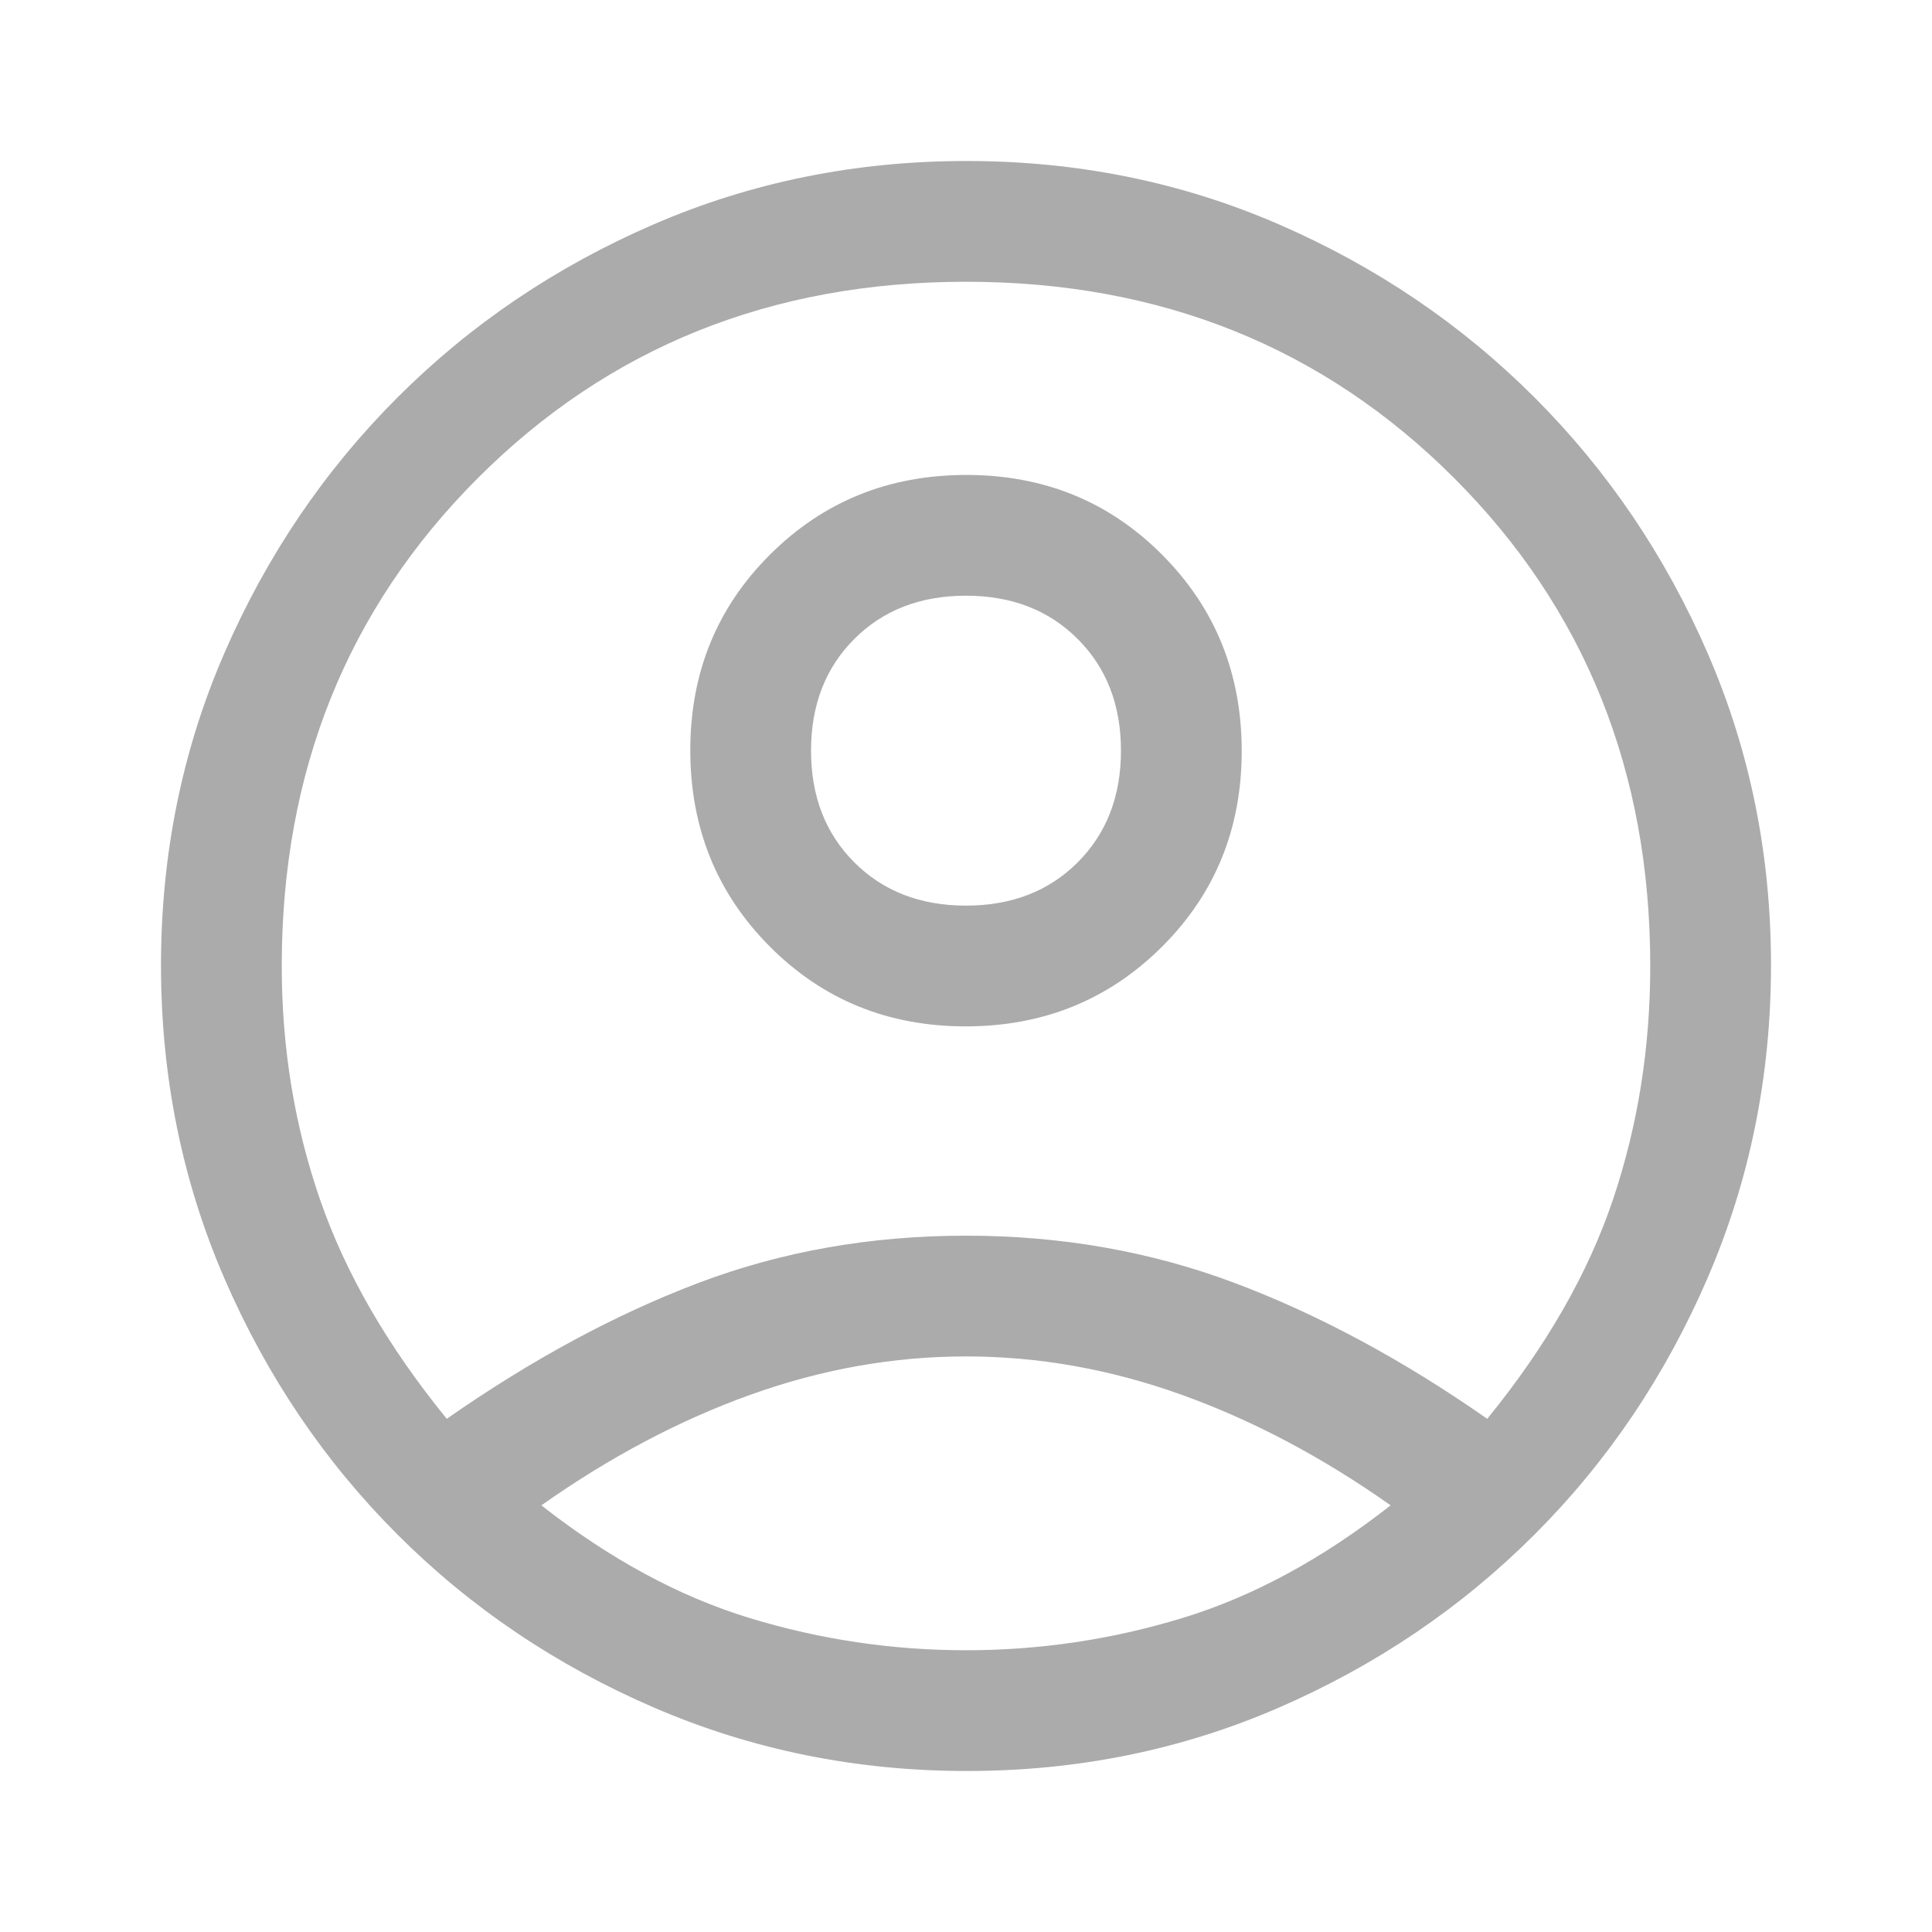
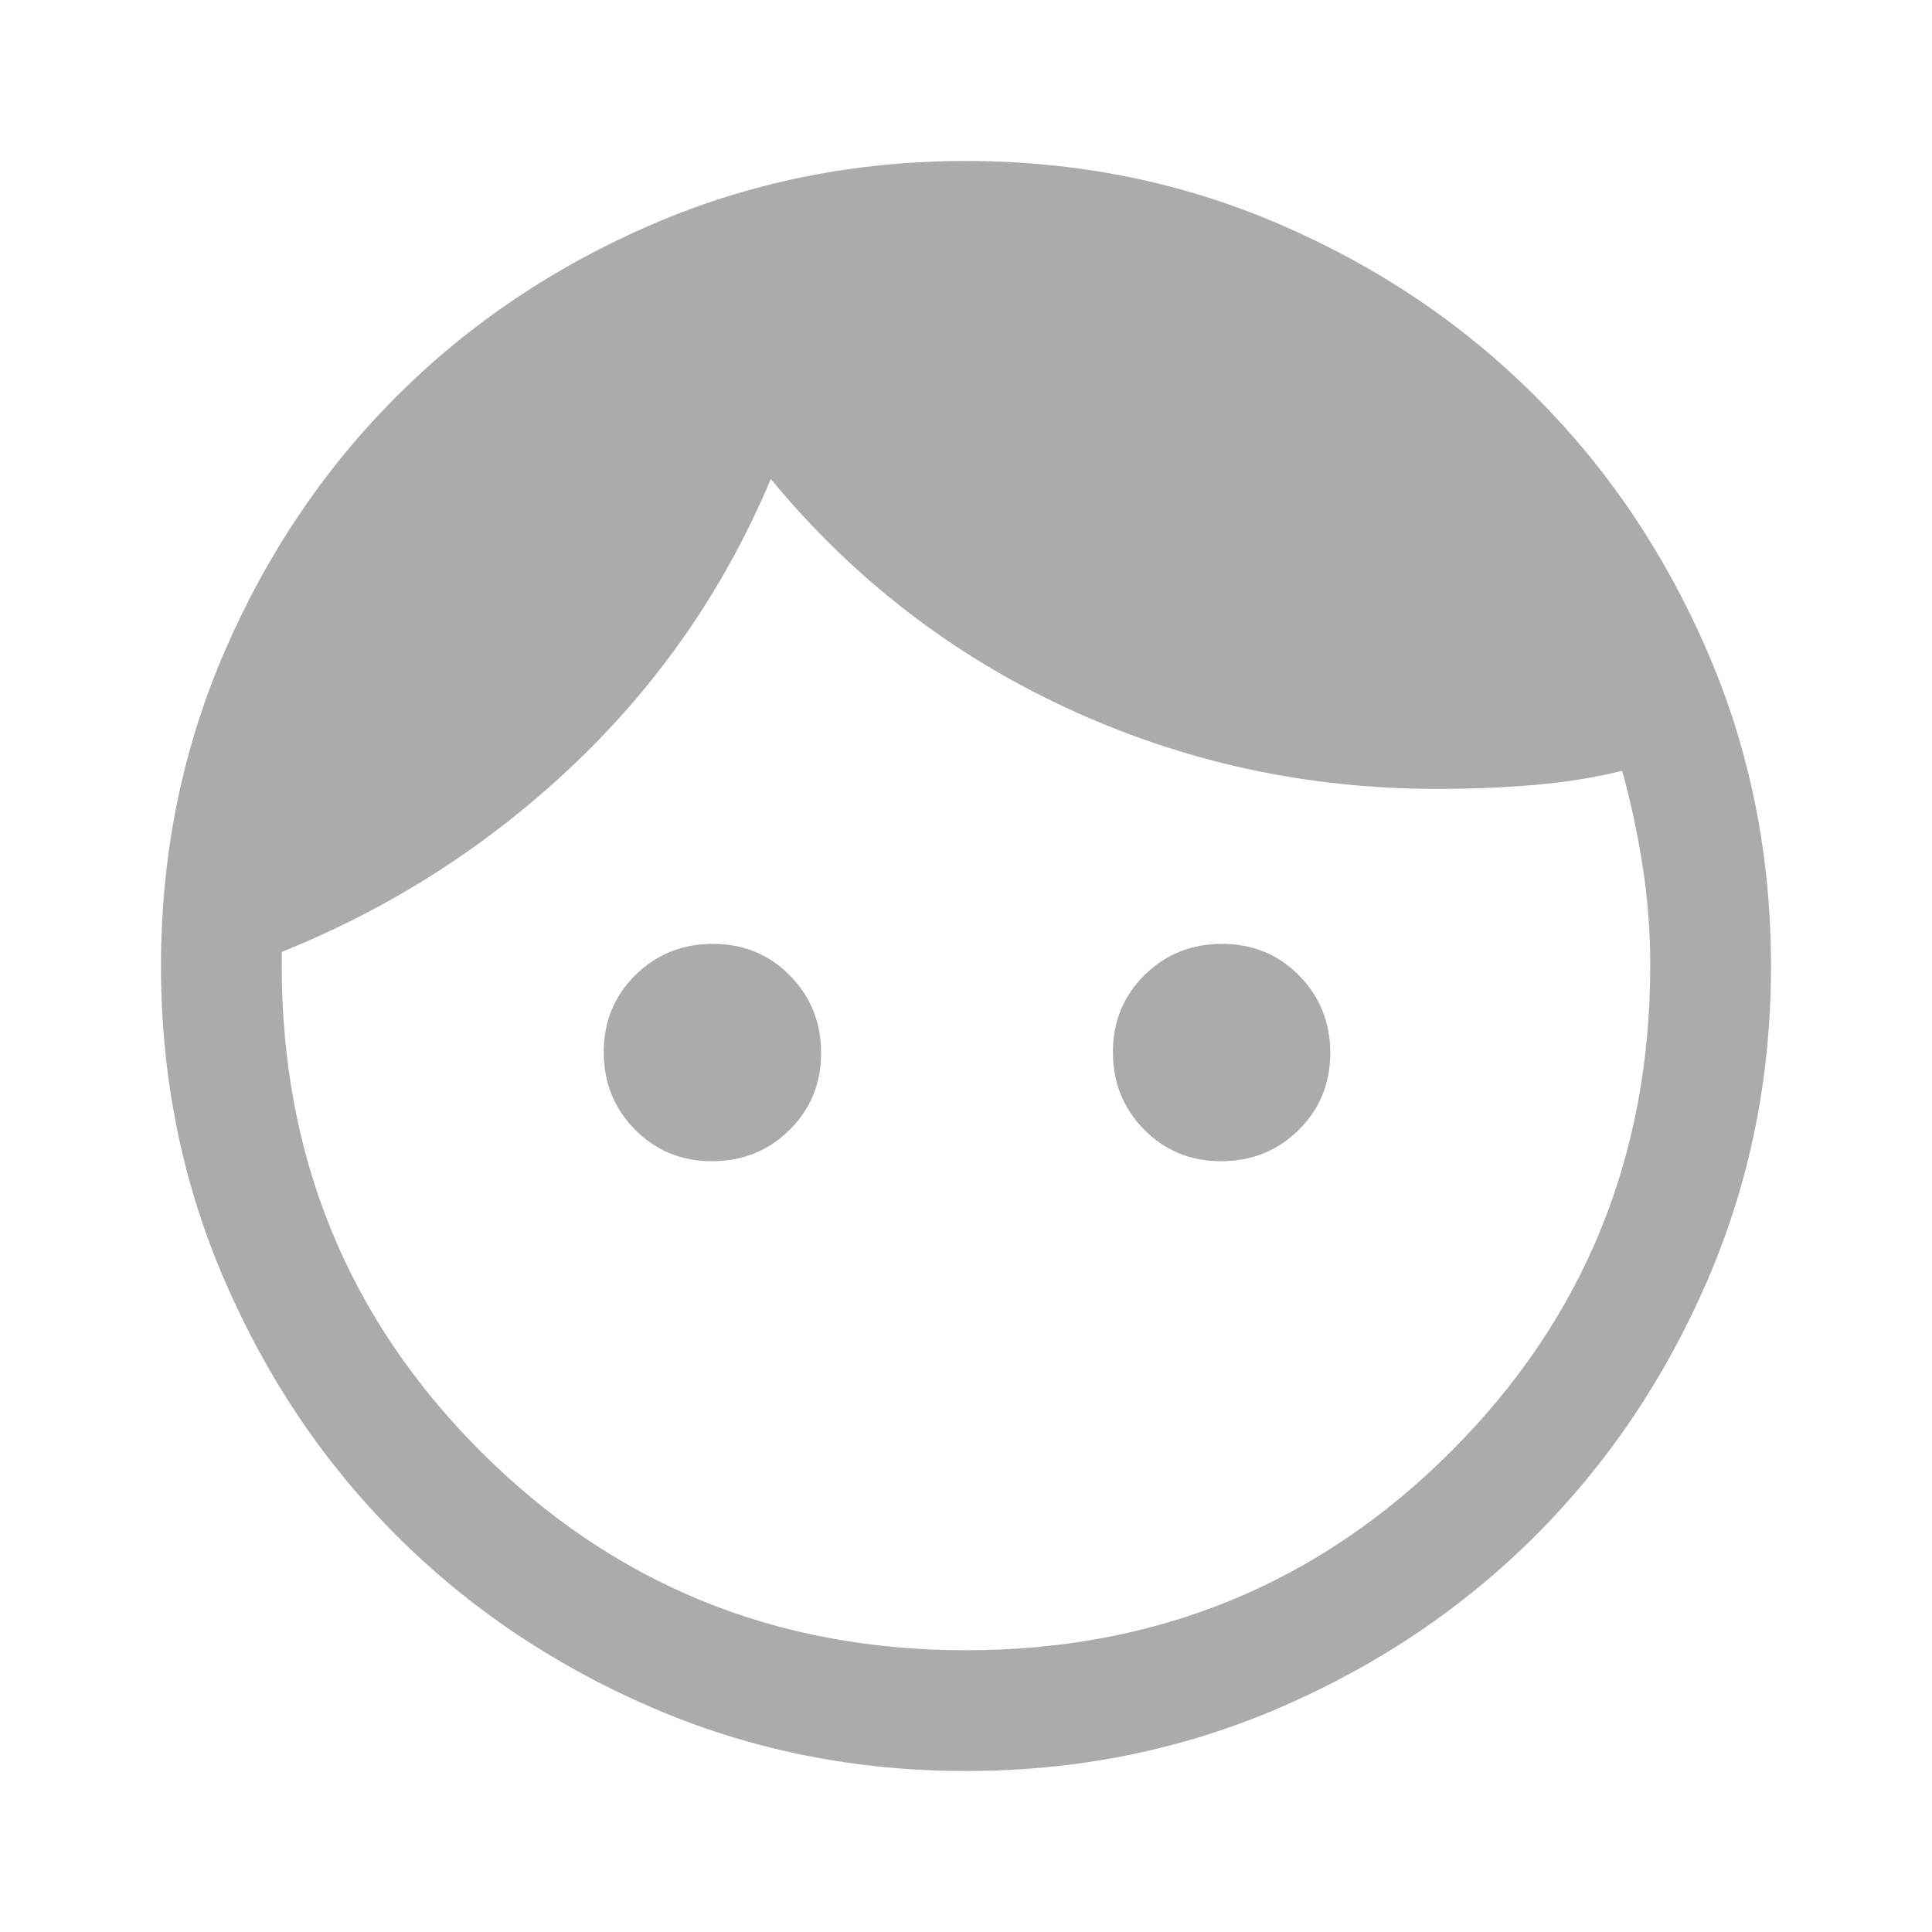
<svg xmlns="http://www.w3.org/2000/svg" height="48px" viewBox="0 -960 960 960" width="48px" fill="#ababab">
-   <path d="M222-255q63-44 125-67.5T480-346q71 0 133.5 23.5T739-255q44-54 62.5-109T820-480q0-145-97.5-242.5T480-820q-145 0-242.5 97.5T140-480q0 61 19 116t63 109Zm257.81-195q-57.81 0-97.31-39.69-39.5-39.68-39.5-97.5 0-57.81 39.69-97.31 39.68-39.5 97.5-39.5 57.81 0 97.31 39.69 39.5 39.68 39.5 97.5 0 57.81-39.69 97.31-39.68 39.5-97.5 39.5Zm.66 370Q398-80 325-111.5t-127.5-86q-54.5-54.5-86-127.27Q80-397.53 80-480.27 80-563 111.5-635.5q31.5-72.5 86-127t127.27-86q72.76-31.5 155.5-31.5 82.73 0 155.23 31.5 72.5 31.5 127 86t86 127.03q31.5 72.53 31.5 155T848.5-325q-31.5 73-86 127.5t-127.03 86Q562.94-80 480.47-80Zm-.47-60q55 0 107.5-16T691-212q-51-36-104-55t-107-19q-54 0-107 19t-104 55q51 40 103.5 56T480-140Zm0-370q34 0 55.5-21.5T557-587q0-34-21.5-55.5T480-664q-34 0-55.5 21.5T403-587q0 34 21.5 55.5T480-510Zm0-77Zm0 374Z" />
+   <path d="M353.77-383q-22.77 0-38.27-15.73-15.5-15.72-15.5-38.5 0-22.77 15.73-38.27 15.72-15.5 38.5-15.5 22.77 0 38.27 15.73 15.5 15.72 15.5 38.5 0 22.77-15.73 38.27-15.72 15.5-38.5 15.5Zm253 0q-22.77 0-38.27-15.73-15.5-15.72-15.5-38.5 0-22.77 15.73-38.27 15.72-15.5 38.5-15.5 22.77 0 38.27 15.73 15.5 15.72 15.5 38.5 0 22.77-15.73 38.27-15.72 15.5-38.5 15.5ZM480-140q142.38 0 241.19-98.95T820-480.47q0-25.53-4-50.53t-10-46q-20 5-43.26 7-23.26 2-48.74 2-97.11 0-183.56-40Q444-648 383-722q-34 81-97.5 141.5T140-487v7q0 142.37 98.81 241.19Q337.63-140 480-140Zm0 60q-83 0-156-31.5T197-197q-54-54-85.5-127T80-480q0-83 31.5-156T197-763q54-54 127-85.5T480-880q83 0 156 31.5T763-763q54 54 85.5 127T880-480q0 83-31.5 156T763-197q-54 54-127 85.5T480-80Z" />
</svg>
